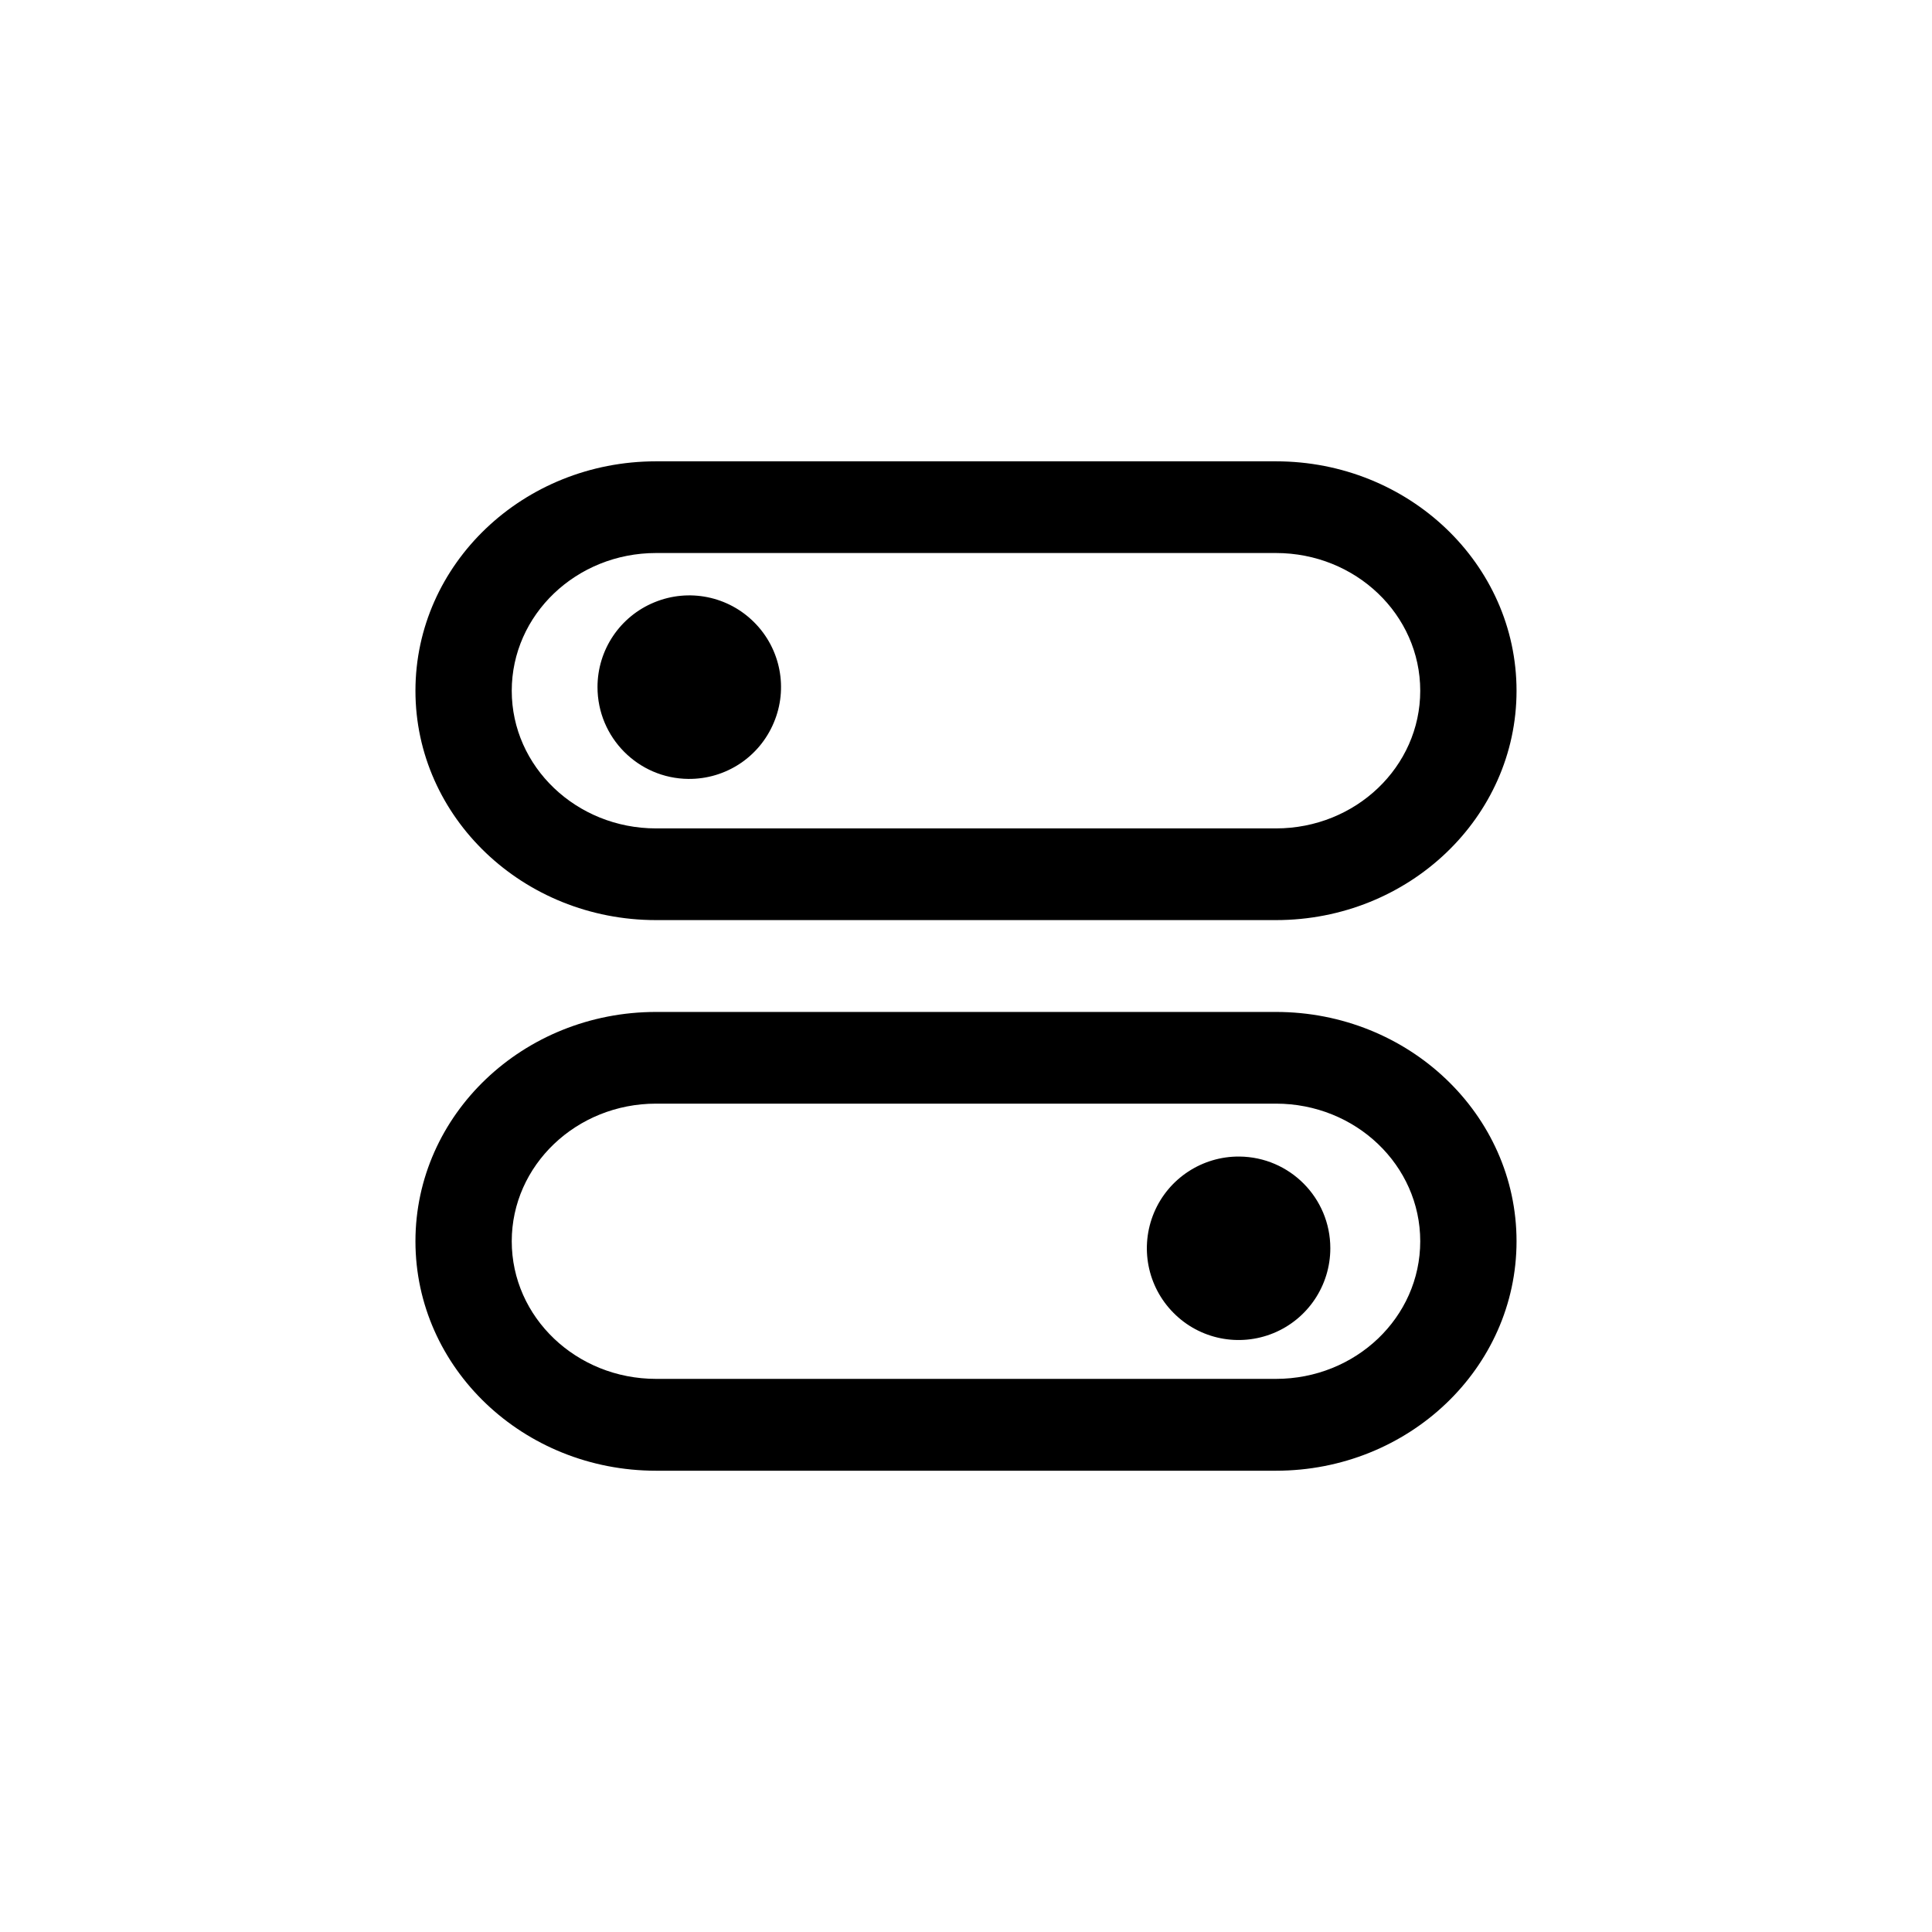
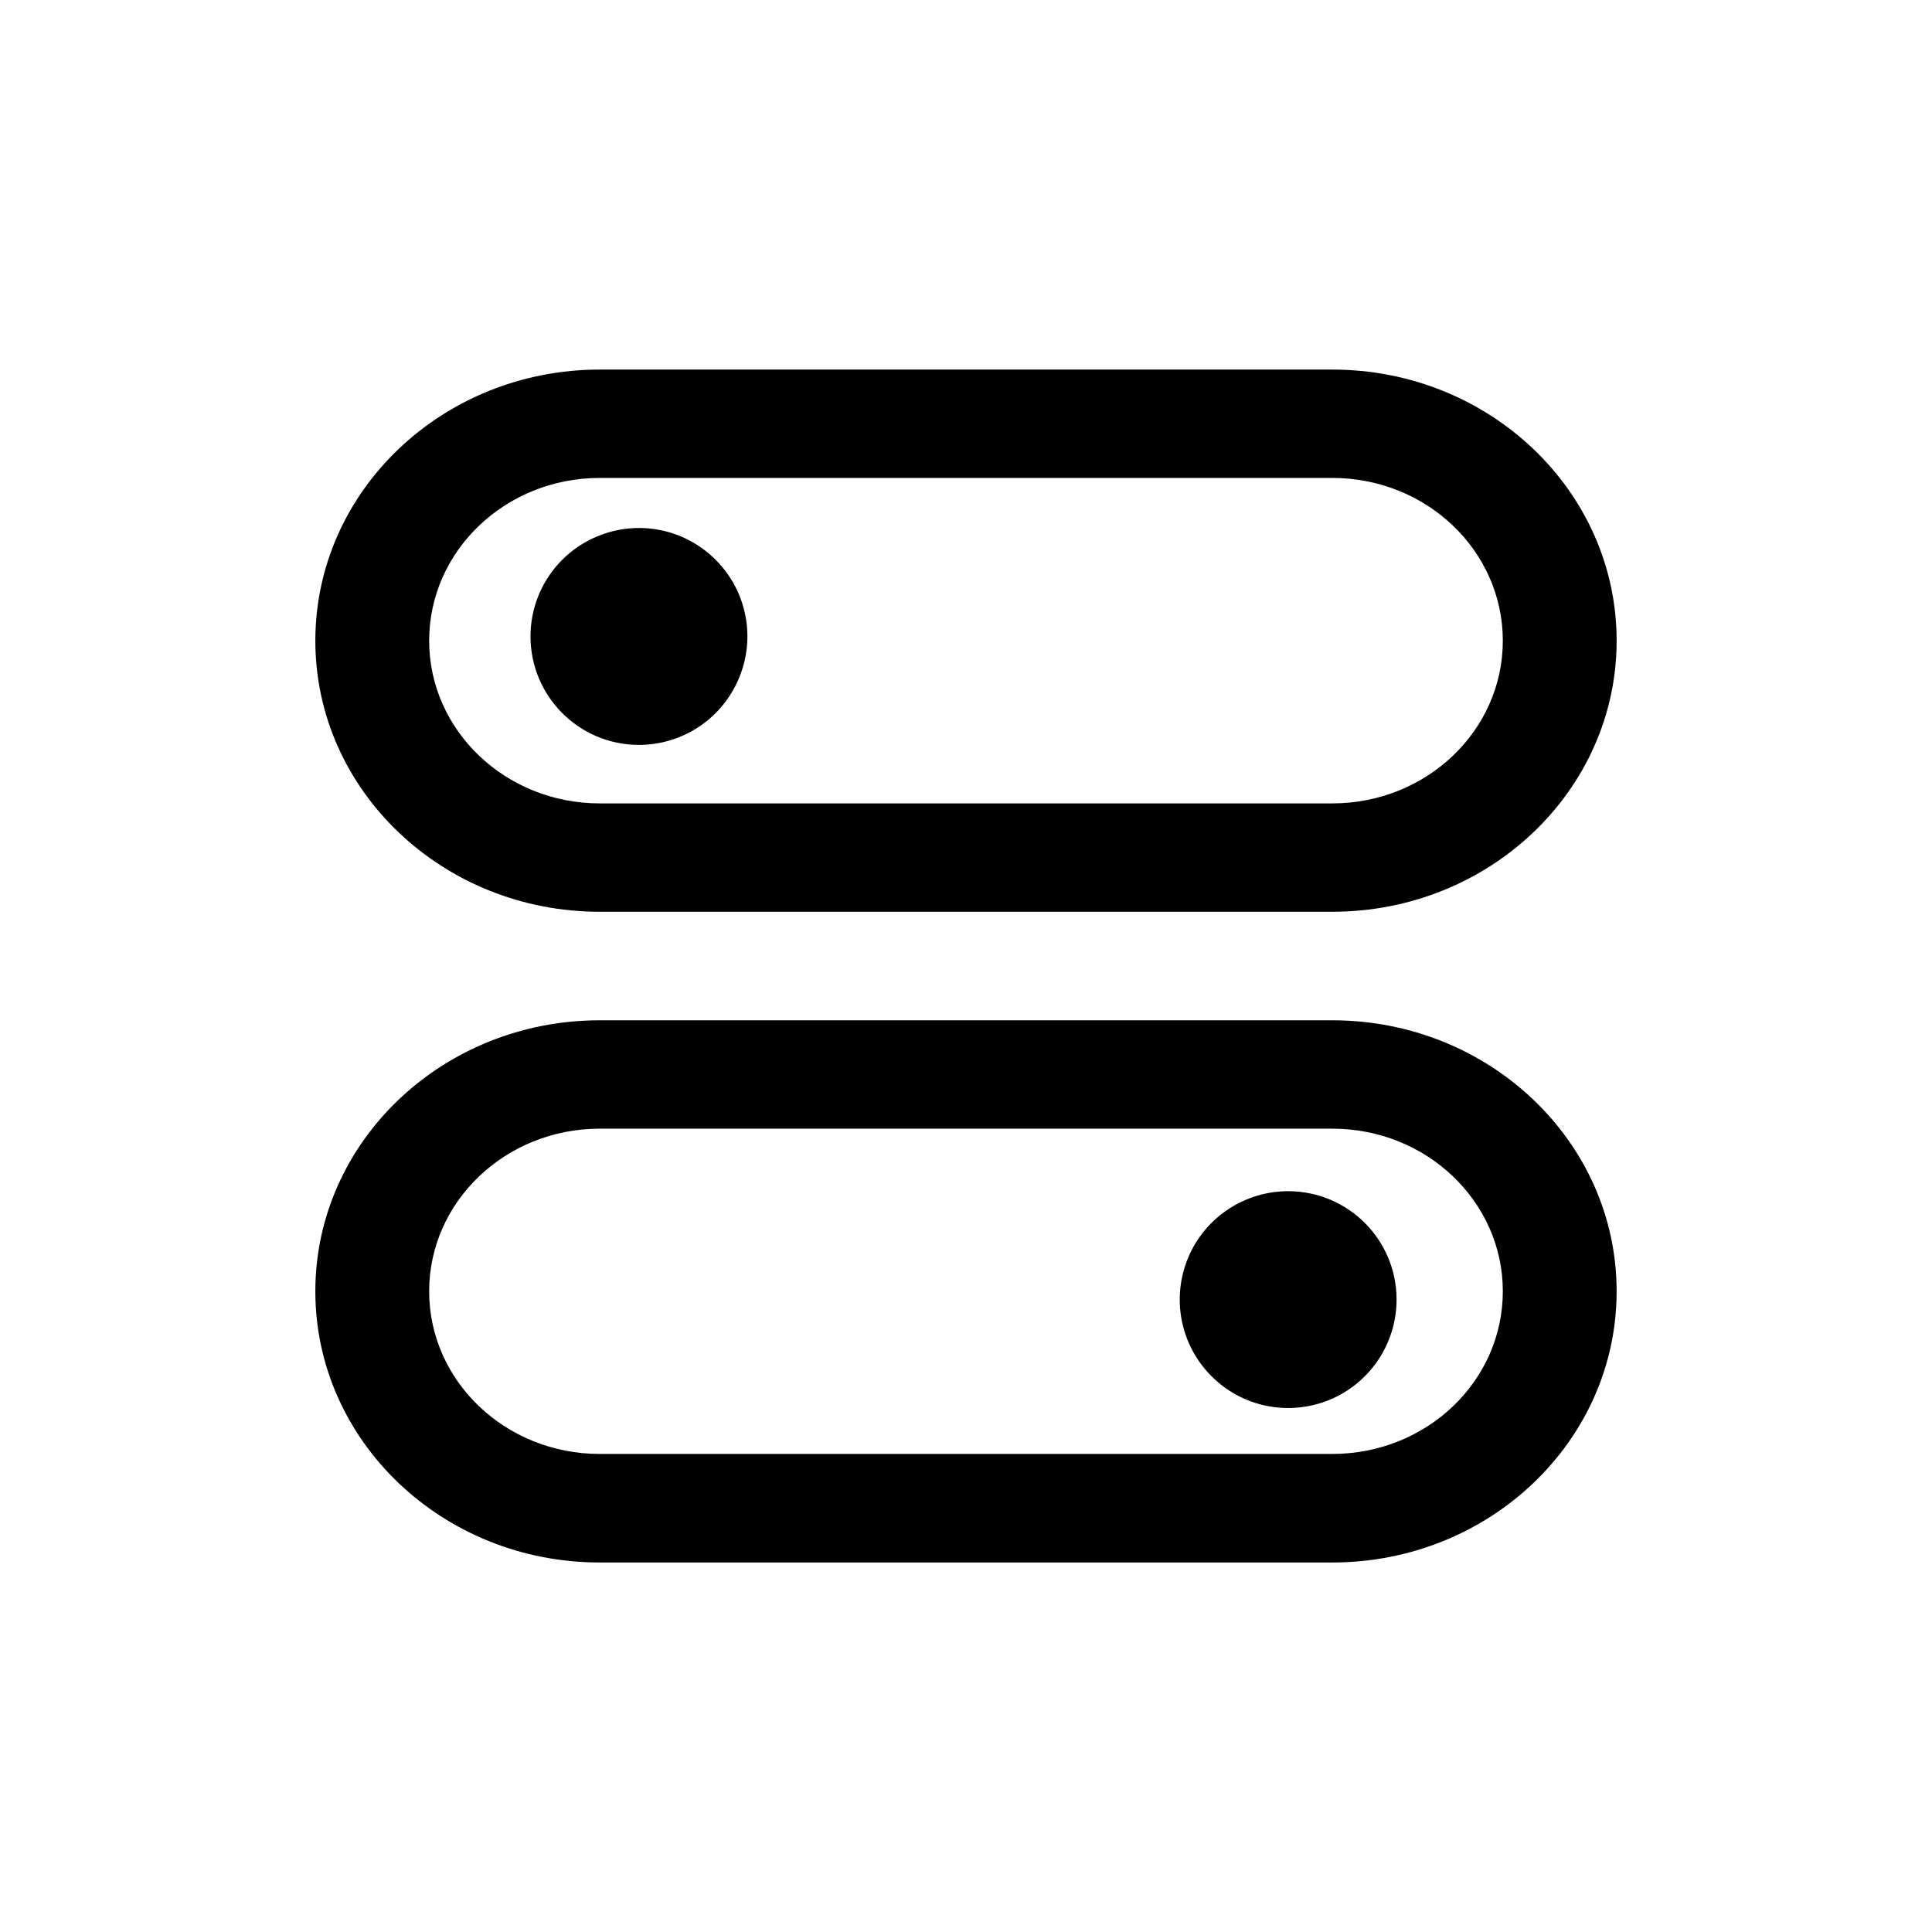
- <svg xmlns="http://www.w3.org/2000/svg" width="16px" height="16px" viewBox="1.5 1.5 13 13" version="1.1">
+ <svg xmlns="http://www.w3.org/2000/svg" width="110px" height="110px" viewBox="2.5 2.5 11 11" version="1.1">
  <g id="type-icon-on-off" stroke="none" stroke-width="1" fill="none" fill-rule="evenodd">
    <g id="Group-Copy" transform="translate(4.295444, 4.604157)" fill="currentColor" fill-rule="nonzero">
      <path d="M1.619,3.087 L5.79,3.087 C6.684,3.087 7.409,2.396 7.409,1.544 C7.409,0.691 6.684,0 5.79,0 L1.619,0 C0.725,0 0,0.691 0,1.544 C0,2.396 0.725,3.087 1.619,3.087 Z M1.619,0.617 L5.79,0.617 C6.327,0.617 6.761,1.032 6.761,1.544 C6.761,2.055 6.327,2.47 5.79,2.47 L1.619,2.47 C1.083,2.47 0.648,2.055 0.648,1.544 C0.648,1.032 1.083,0.617 1.619,0.617 Z" id="Shape-Copy-20" />
      <path d="M1.837,2.137 C2.088,2.139 2.314,1.99 2.411,1.759 C2.509,1.529 2.457,1.262 2.281,1.085 C2.105,0.907 1.839,0.853 1.607,0.949 C1.376,1.044 1.225,1.269 1.225,1.519 C1.225,1.858 1.498,2.134 1.837,2.137 L1.837,2.137 Z" id="Path-Copy-14" />
      <path d="M5.79,3.705 L1.619,3.705 C0.725,3.705 0,4.396 0,5.248 C0,6.101 0.725,6.792 1.619,6.792 L5.79,6.792 C6.684,6.792 7.409,6.101 7.409,5.248 C7.409,4.396 6.684,3.705 5.79,3.705 L5.79,3.705 Z M5.79,6.174 L1.619,6.174 C1.083,6.174 0.648,5.76 0.648,5.248 C0.648,4.737 1.083,4.322 1.619,4.322 L5.79,4.322 C6.327,4.322 6.761,4.737 6.761,5.248 C6.761,5.76 6.327,6.174 5.79,6.174 L5.79,6.174 Z" id="Shape-Copy-21" />
      <path d="M5.544,4.678 C5.294,4.676 5.067,4.825 4.97,5.055 C4.873,5.286 4.924,5.552 5.101,5.73 C5.277,5.908 5.543,5.961 5.774,5.866 C6.005,5.771 6.156,5.545 6.156,5.295 C6.156,4.956 5.883,4.681 5.544,4.678 Z" id="Path-Copy-15" />
    </g>
  </g>
</svg>
